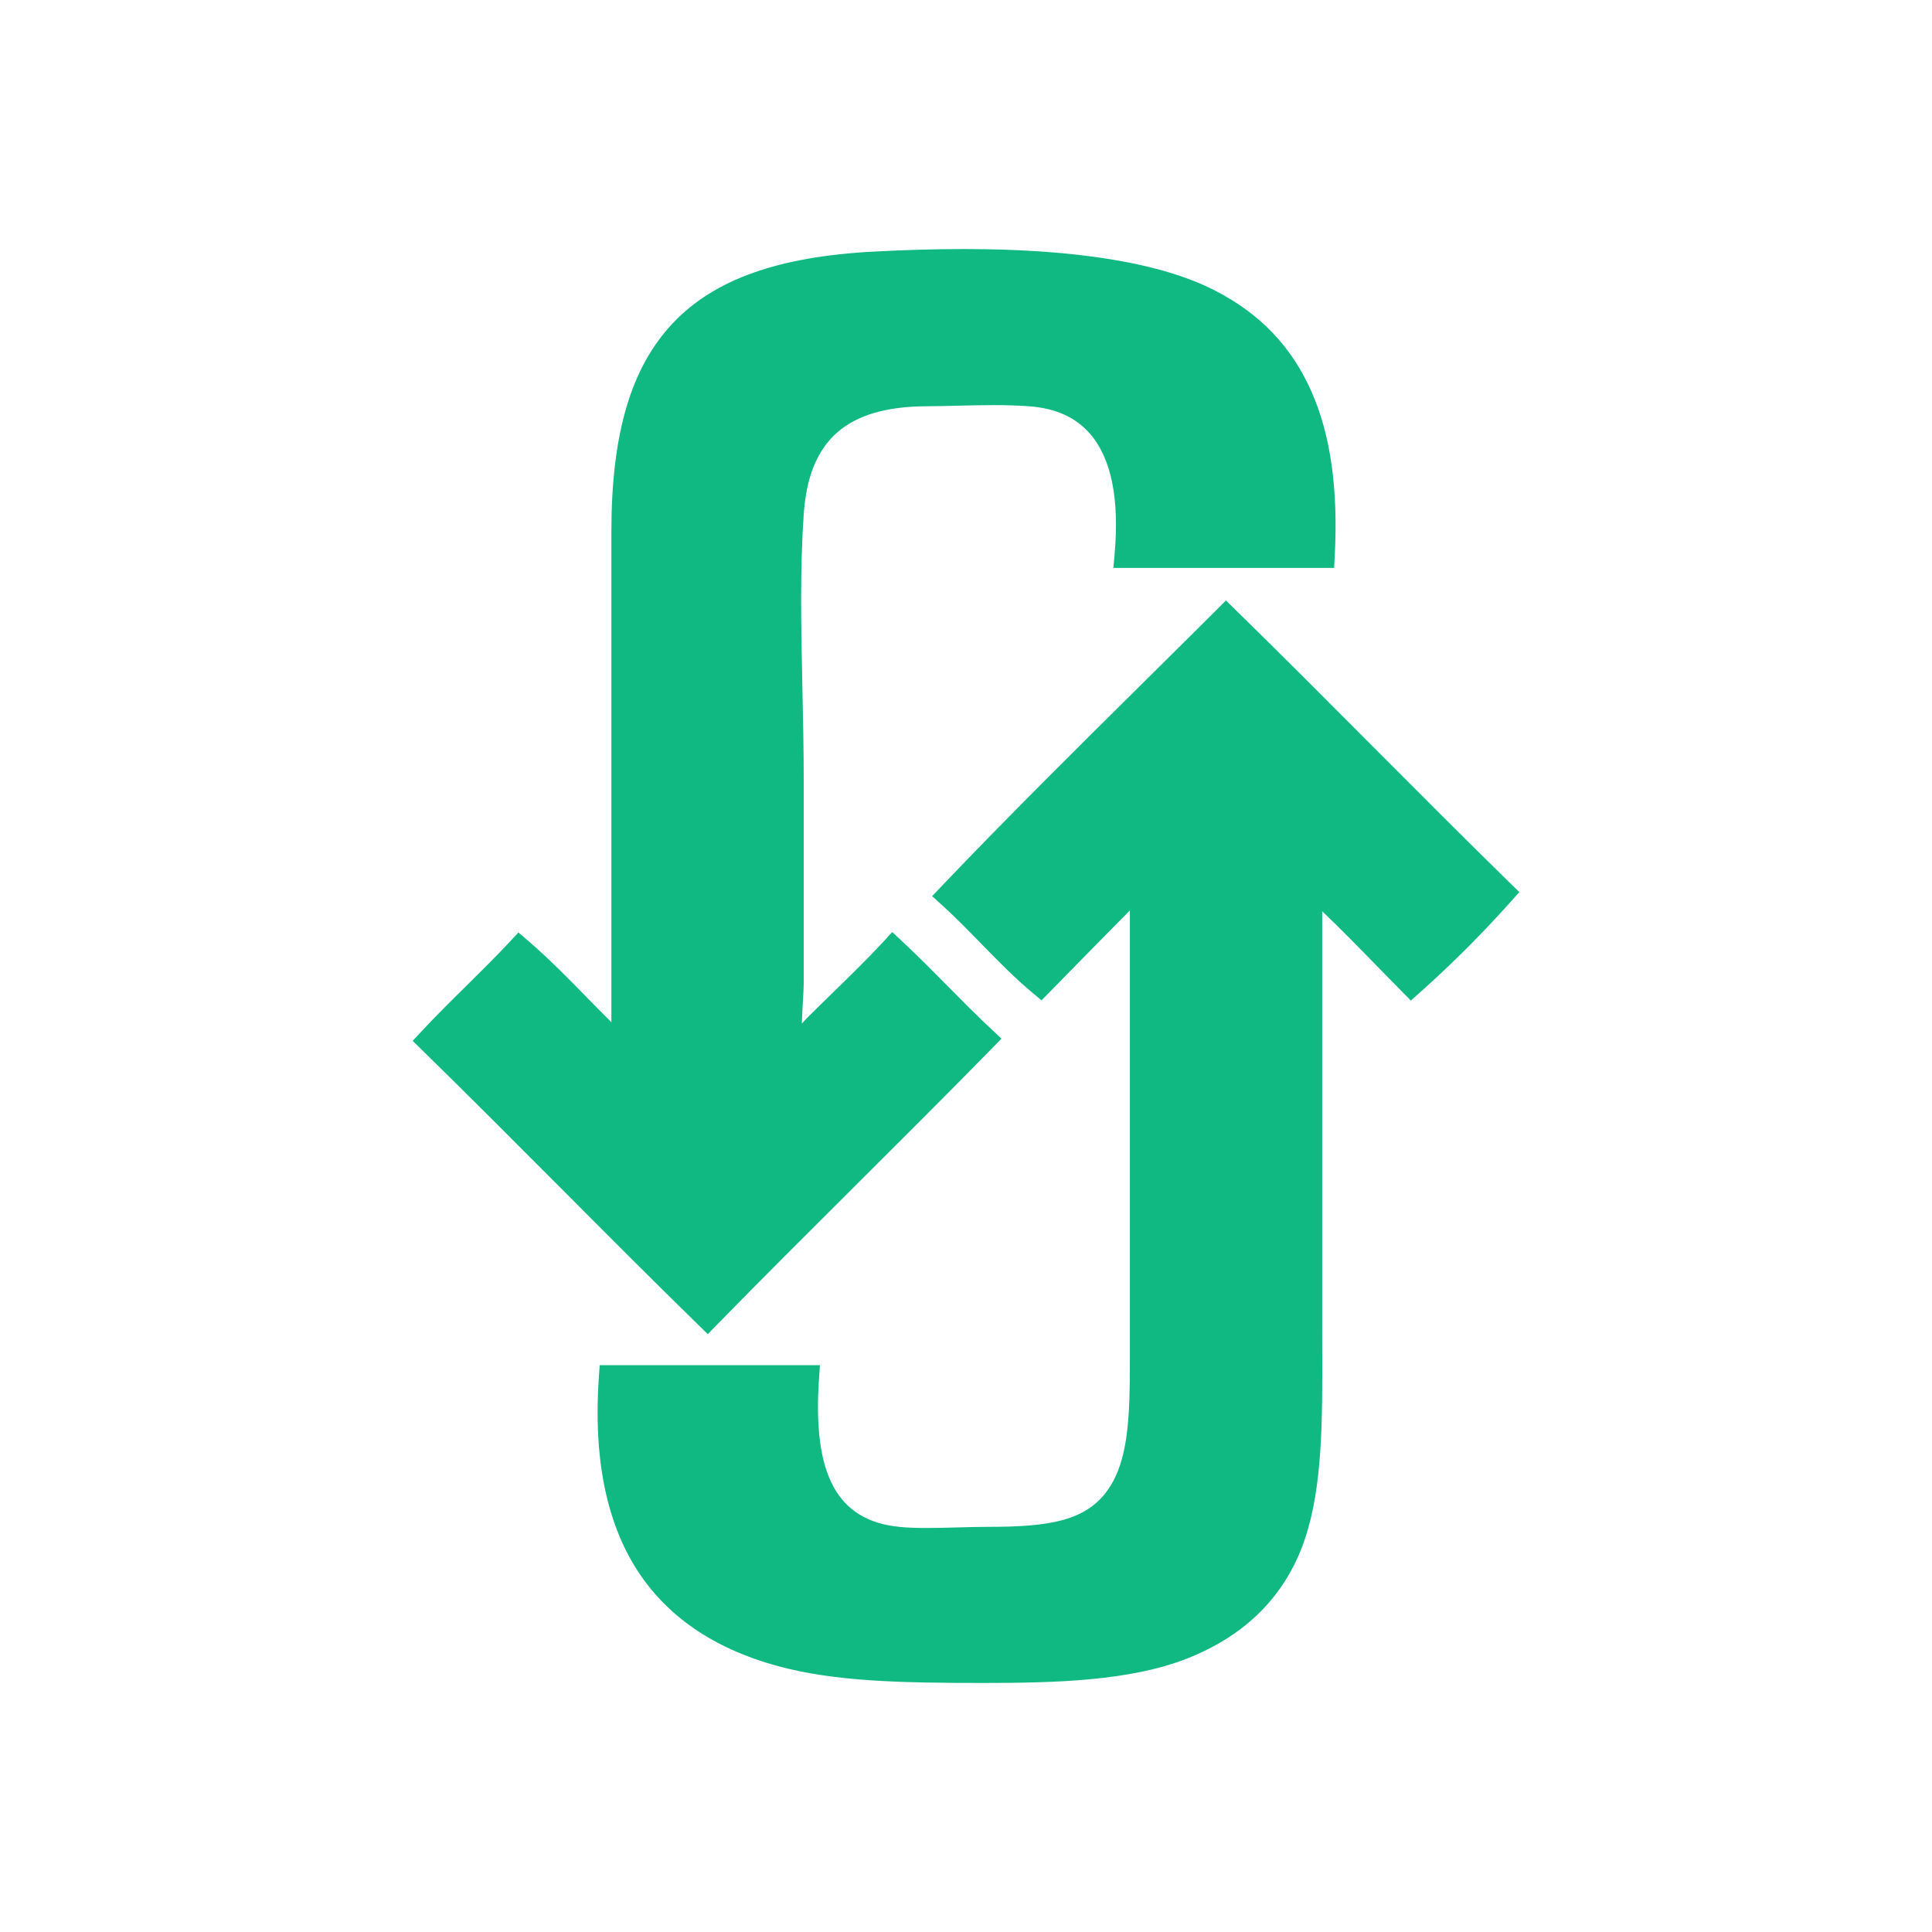
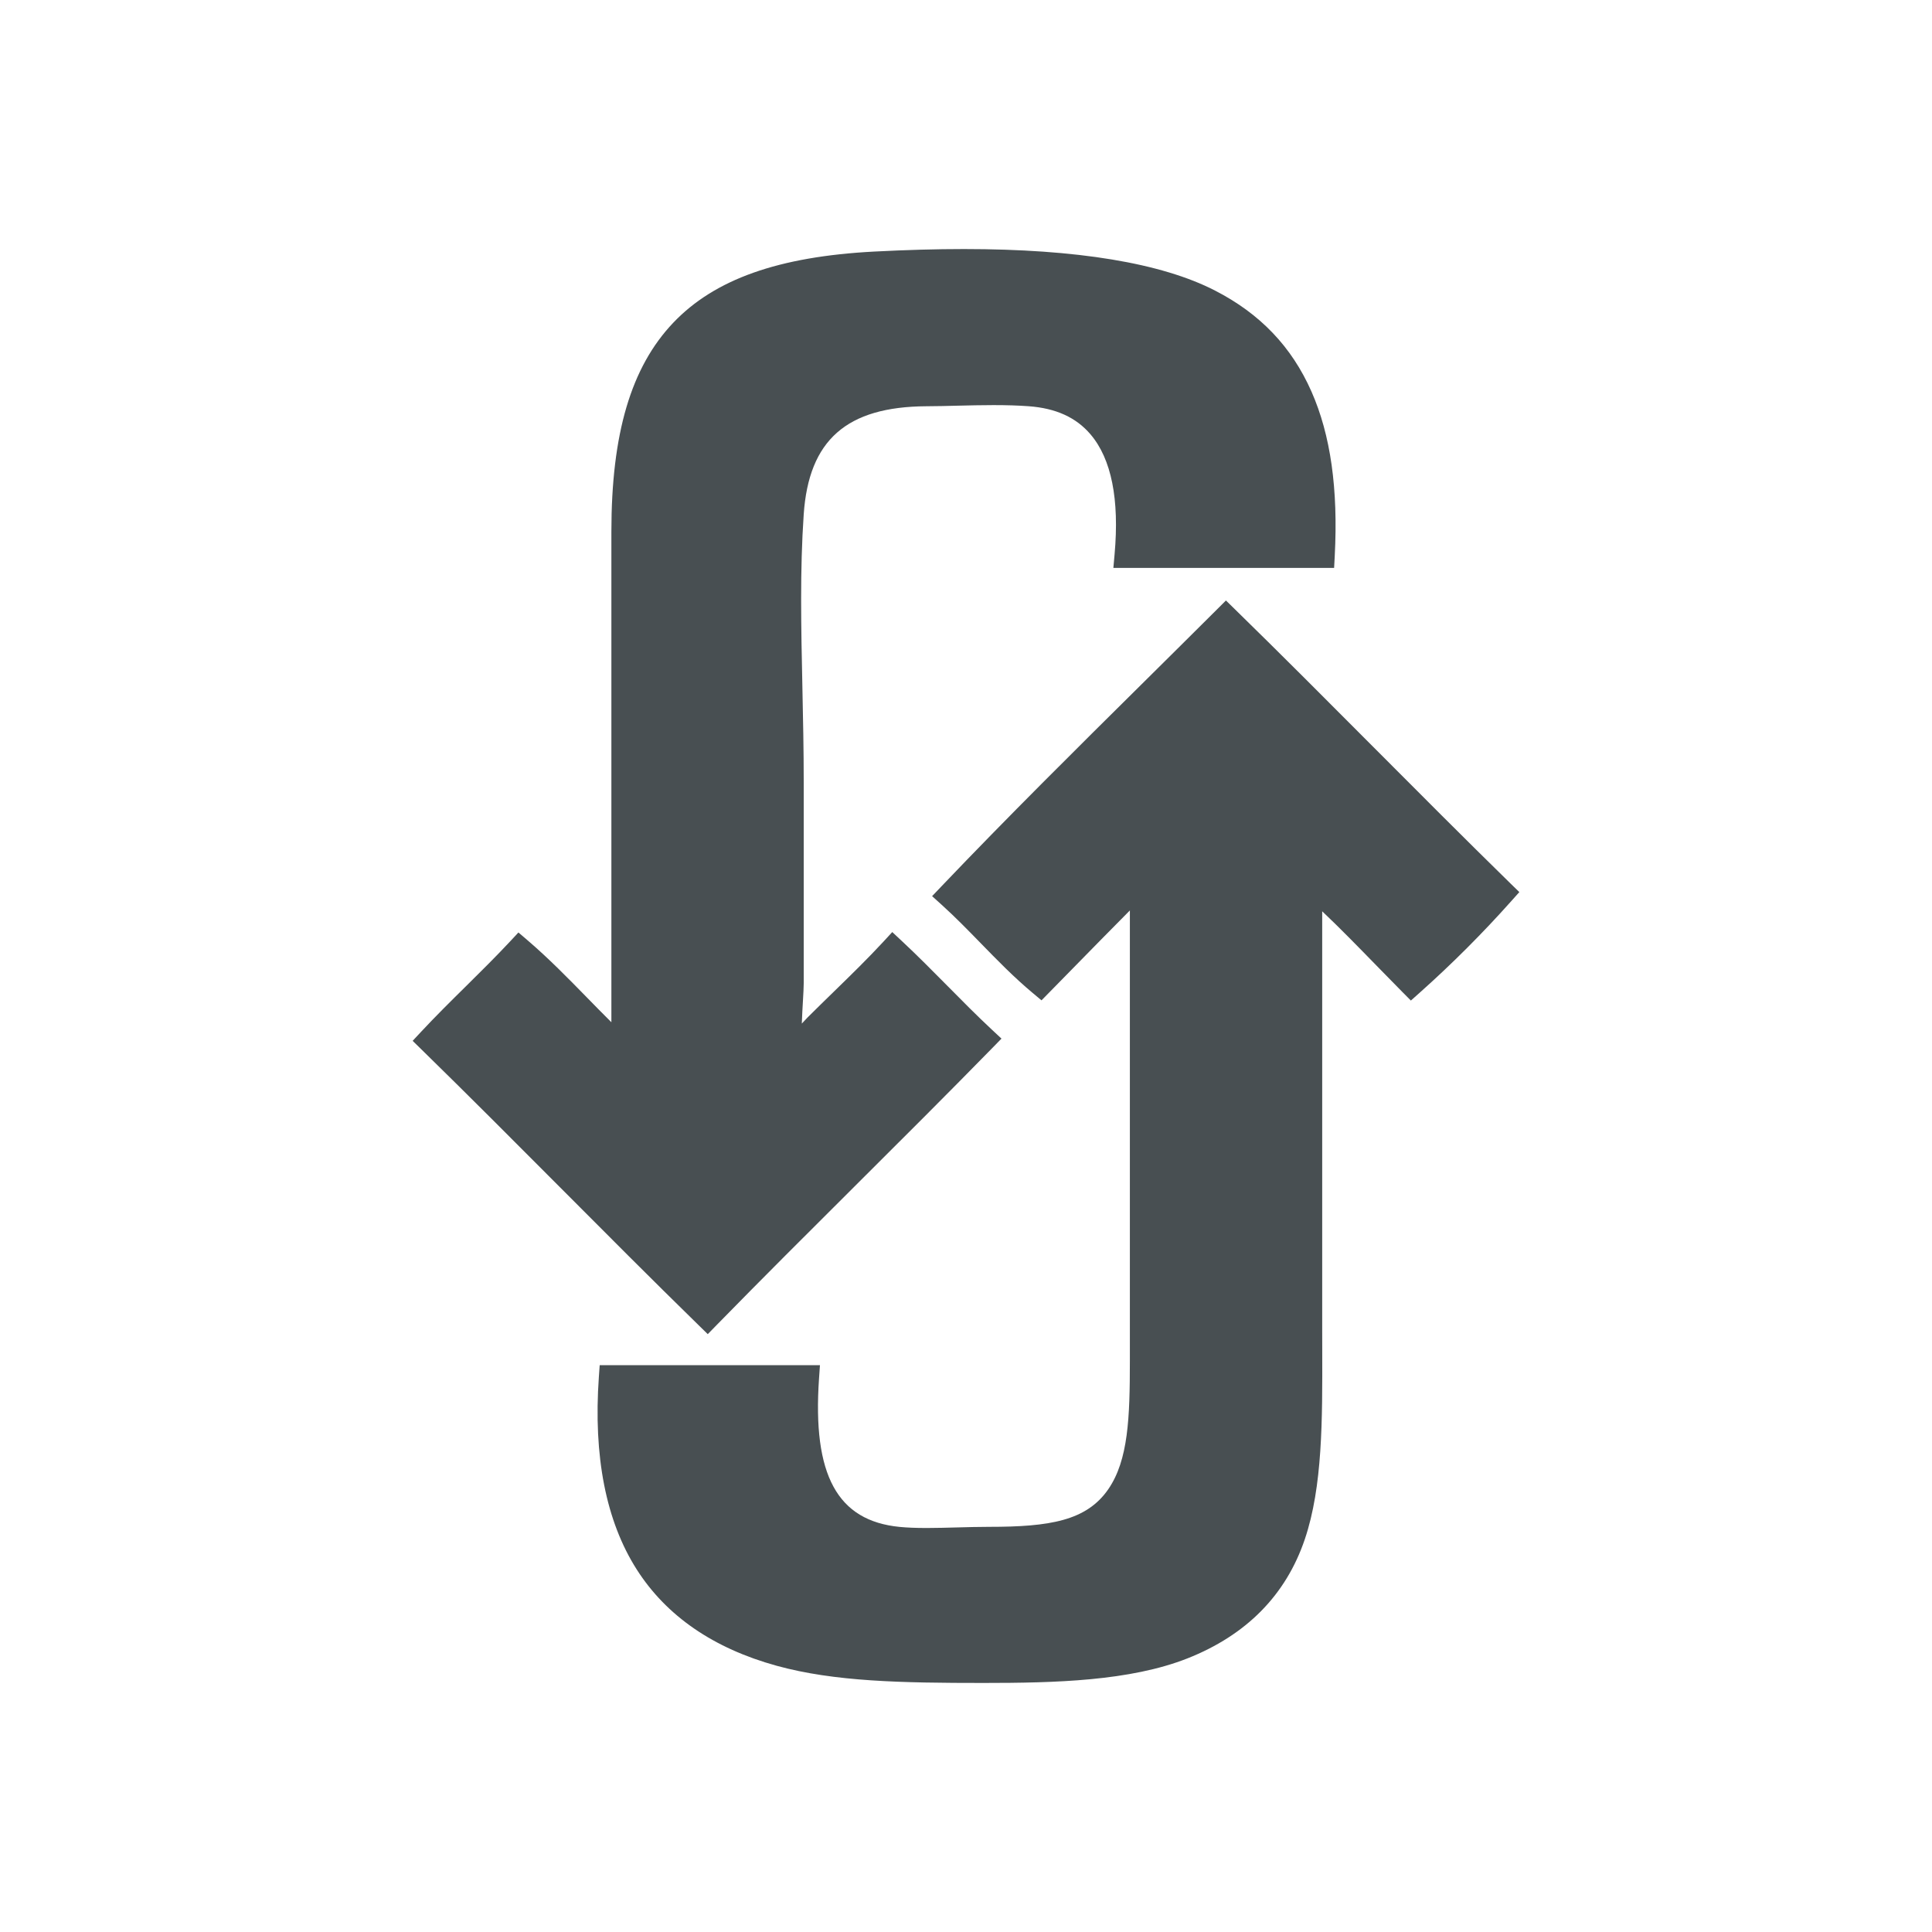
<svg xmlns="http://www.w3.org/2000/svg" width="512" height="512" viewBox="0 0 512 512">
-   <g fill-rule="evenodd" clip-rule="evenodd" fill="#10b981">
+   <g fill-rule="evenodd" clip-rule="evenodd" fill="#484f52">
    <path d="M185.188 351.236c-12.377-12.097-24.783-24.549-36.783-36.596-11.987-12.033-24.382-24.47-36.723-36.532l-2.324-2.275 2.215-2.377c3.878-4.156 7.963-8.201 11.916-12.096 3.904-3.861 7.938-7.853 11.724-11.905l2.174-2.339 2.42 2.069c5.607 4.802 10.784 10.095 15.79 15.215a559.305 559.305 0 0 0 6.427 6.503V140.908c0-26.029 5.207-43.609 16.384-55.367 10.992-11.55 27.915-17.543 53.252-18.874 8.413-.438 16.422-.667 23.798-.667 29.958 0 52.347 3.703 66.544 11.006 11.961 6.146 20.318 14.903 25.551 26.764 5.079 11.511 7.097 25.77 6.167 43.59l-.167 3.145h-58.498l.322-3.613c1.299-14.592-.844-25.279-6.368-31.771-3.822-4.498-9.191-6.941-16.417-7.467-2.772-.202-5.815-.296-9.303-.296-3.185 0-6.414.079-9.534.153-2.712.076-5.514.135-8.235.15-21.156.116-31.186 8.959-32.529 28.668-1.01 14.758-.69 29.792-.349 45.712.175 8.194.353 16.661.353 25.354v53.186c0 1.046-.094 2.662-.211 4.72-.09 1.521-.223 3.809-.296 5.96.182-.195.367-.394.561-.596.5-.548.748-.813.924-.986 2.394-2.388 4.779-4.712 7.086-6.961 4.596-4.476 8.932-8.707 13.138-13.254l2.262-2.459 2.446 2.286c4.157 3.876 8.194 7.958 12.102 11.905 3.855 3.906 7.849 7.943 11.905 11.725l2.489 2.324-2.378 2.437c-12.098 12.37-24.552 24.781-36.598 36.779-12.03 11.988-24.47 24.376-36.538 36.72l-2.322 2.381-2.377-2.326z" />
    <path d="M260.646 446c-21.69 0-39.499-.334-54.811-4.551-16.754-4.613-29.23-13.194-37.091-25.516-8.153-12.789-11.53-29.961-10.038-51.053l.219-3.089h58.371l-.246 3.546c-1.764 25.567 4.835 37.697 21.386 39.313 1.951.188 4.294.285 7.146.285 2.586 0 5.37-.083 8.061-.15 2.798-.075 5.685-.157 8.479-.157 16.043 0 25.832-1.586 31.61-10.005 5.283-7.703 5.696-18.934 5.696-33.945V241.276c-4.911 4.94-10.194 10.338-15.33 15.578-2.029 2.069-4.023 4.112-5.937 6.054l-2.154 2.193-2.352-1.969c-4.937-4.119-9.421-8.729-13.756-13.176-3.336-3.418-6.779-6.96-10.35-10.18l-2.532-2.287 2.354-2.47c17.646-18.507 36.091-36.776 53.934-54.442 6.32-6.271 12.855-12.733 19.259-19.125l2.324-2.316 2.344 2.294c12.317 12.029 24.659 24.425 36.602 36.413 11.924 11.968 24.254 24.342 36.534 36.359l2.271 2.211-2.112 2.365a299.944 299.944 0 0 1-24.28 24.286l-2.349 2.092-2.219-2.233c-2.279-2.298-4.646-4.728-6.936-7.074-4.746-4.865-9.611-9.869-14.347-14.345V352.18c0 1.848.007 3.688.011 5.529.049 18.652.098 36.262-4.616 50.202-4.995 14.776-15.464 25.396-31.108 31.581-15.216 6.002-35.036 6.508-54.037 6.508z" />
  </g>
</svg>
